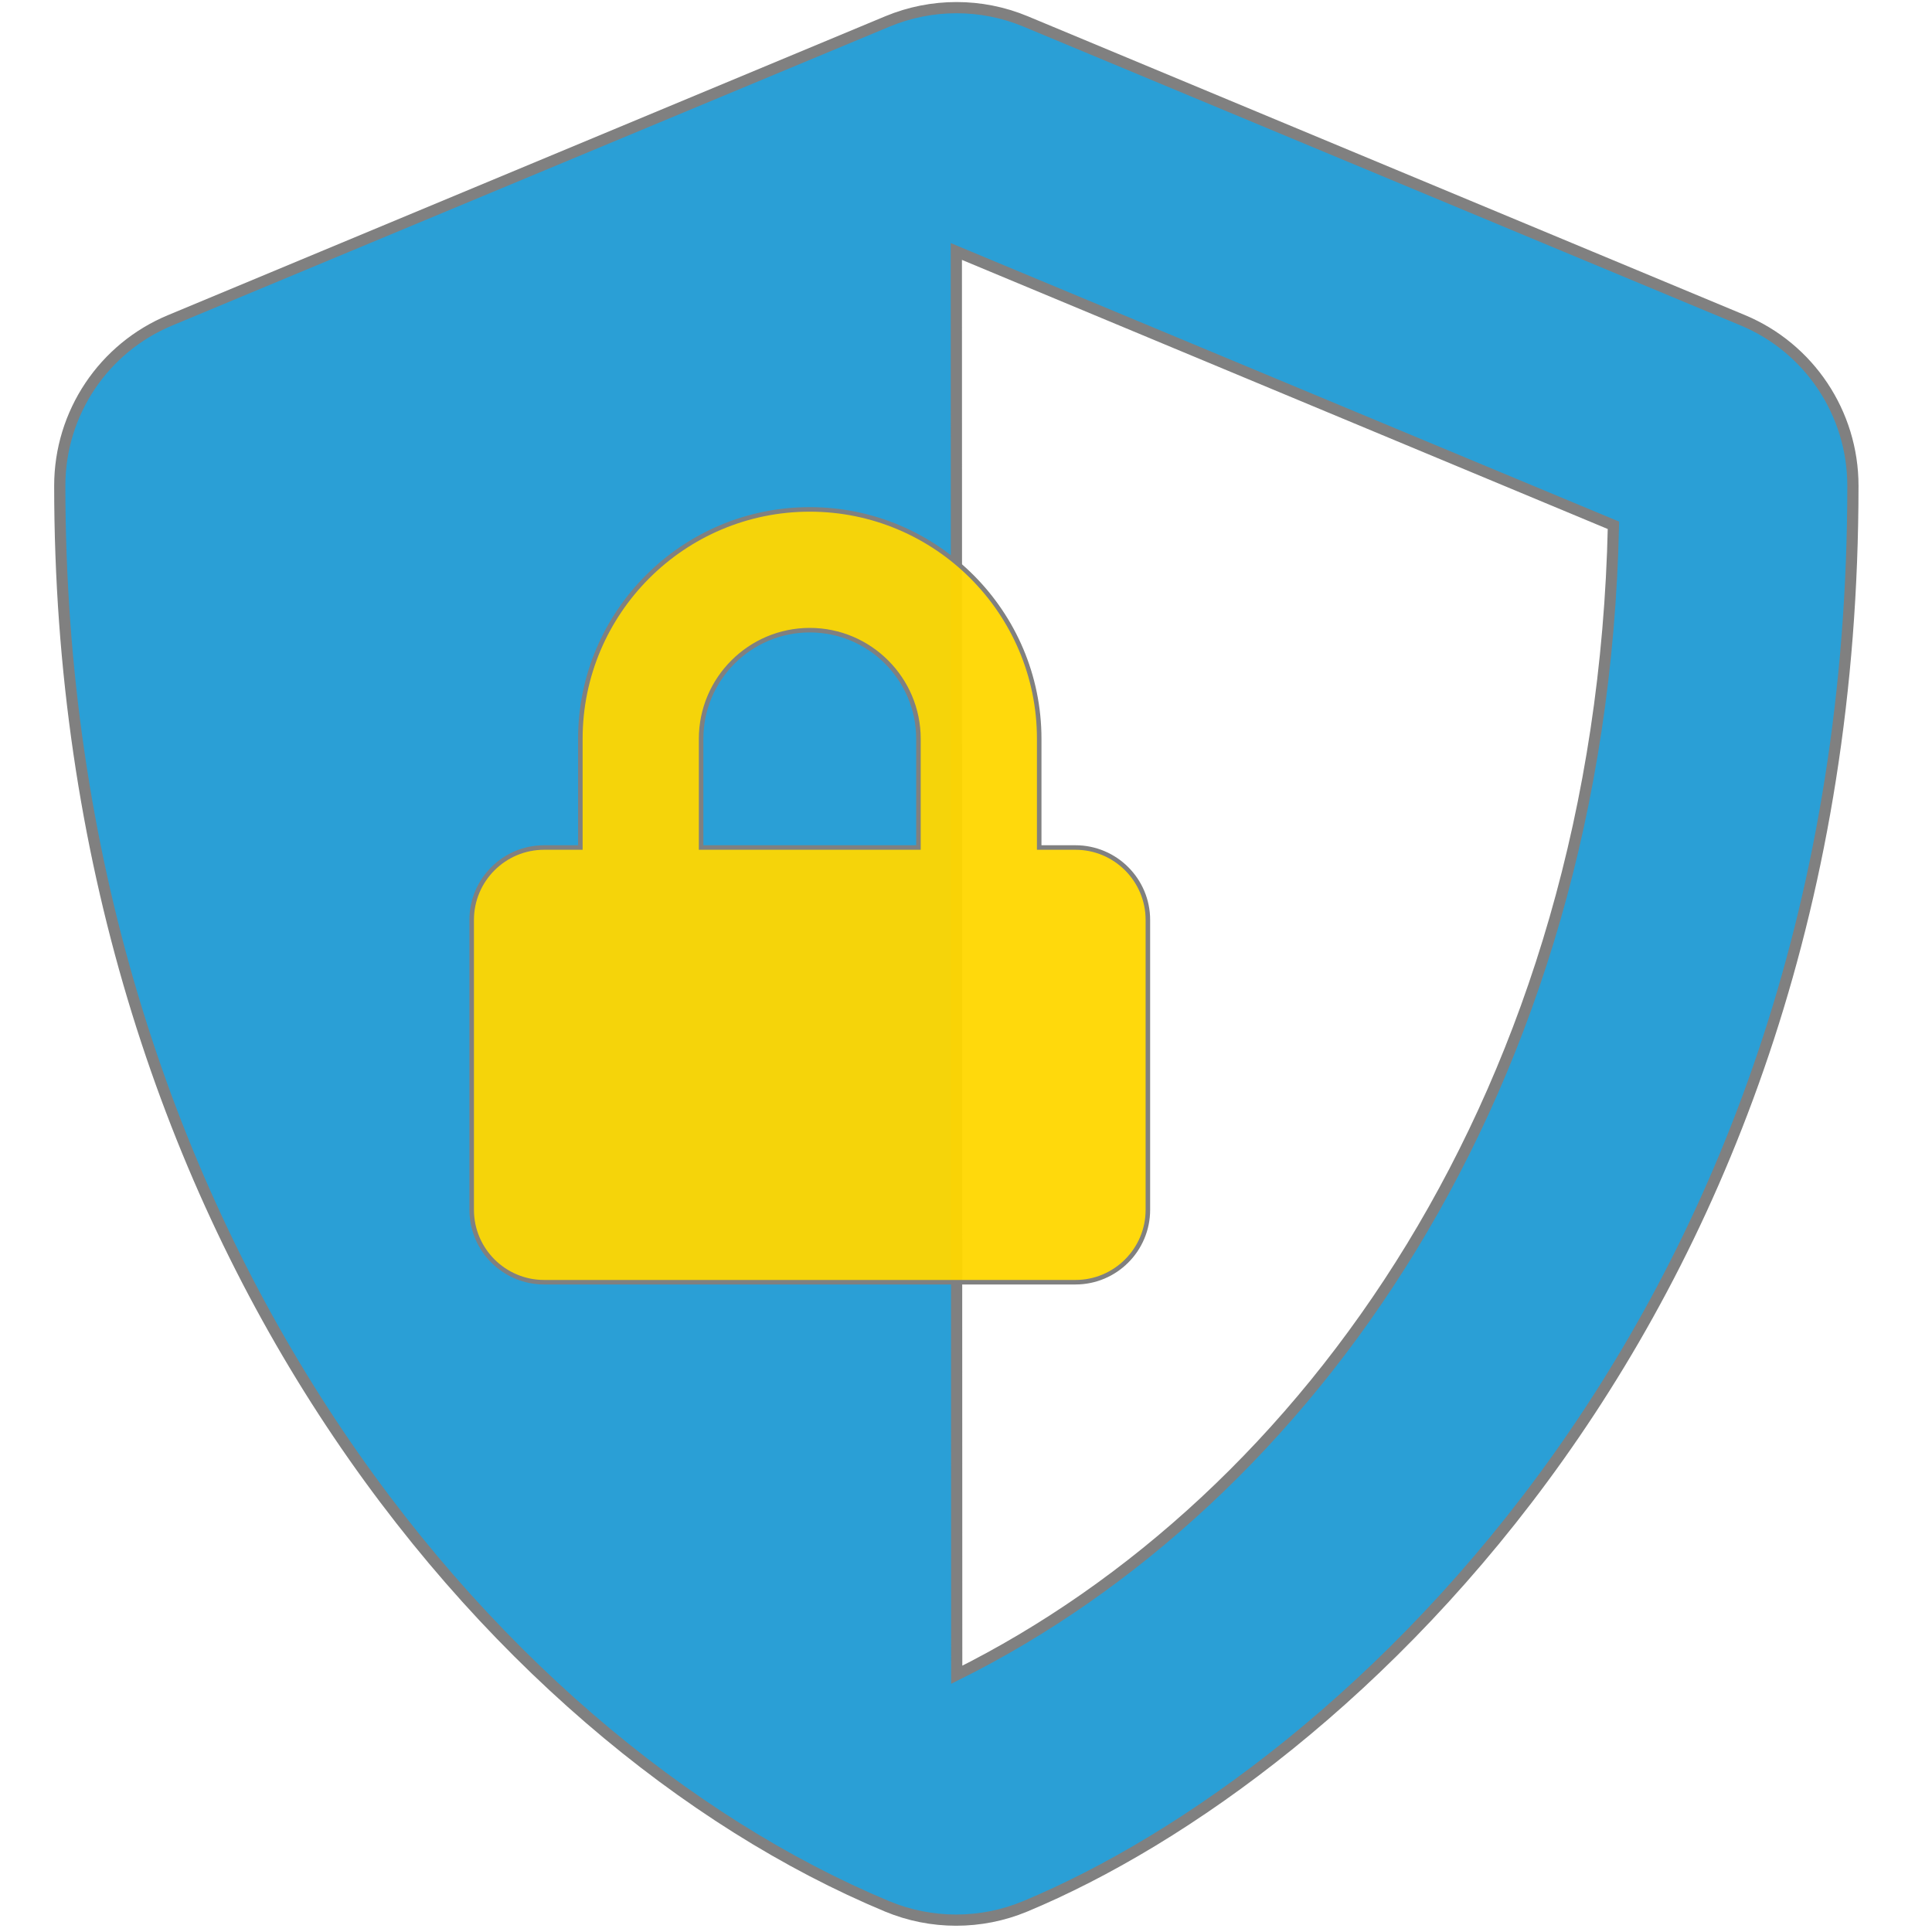
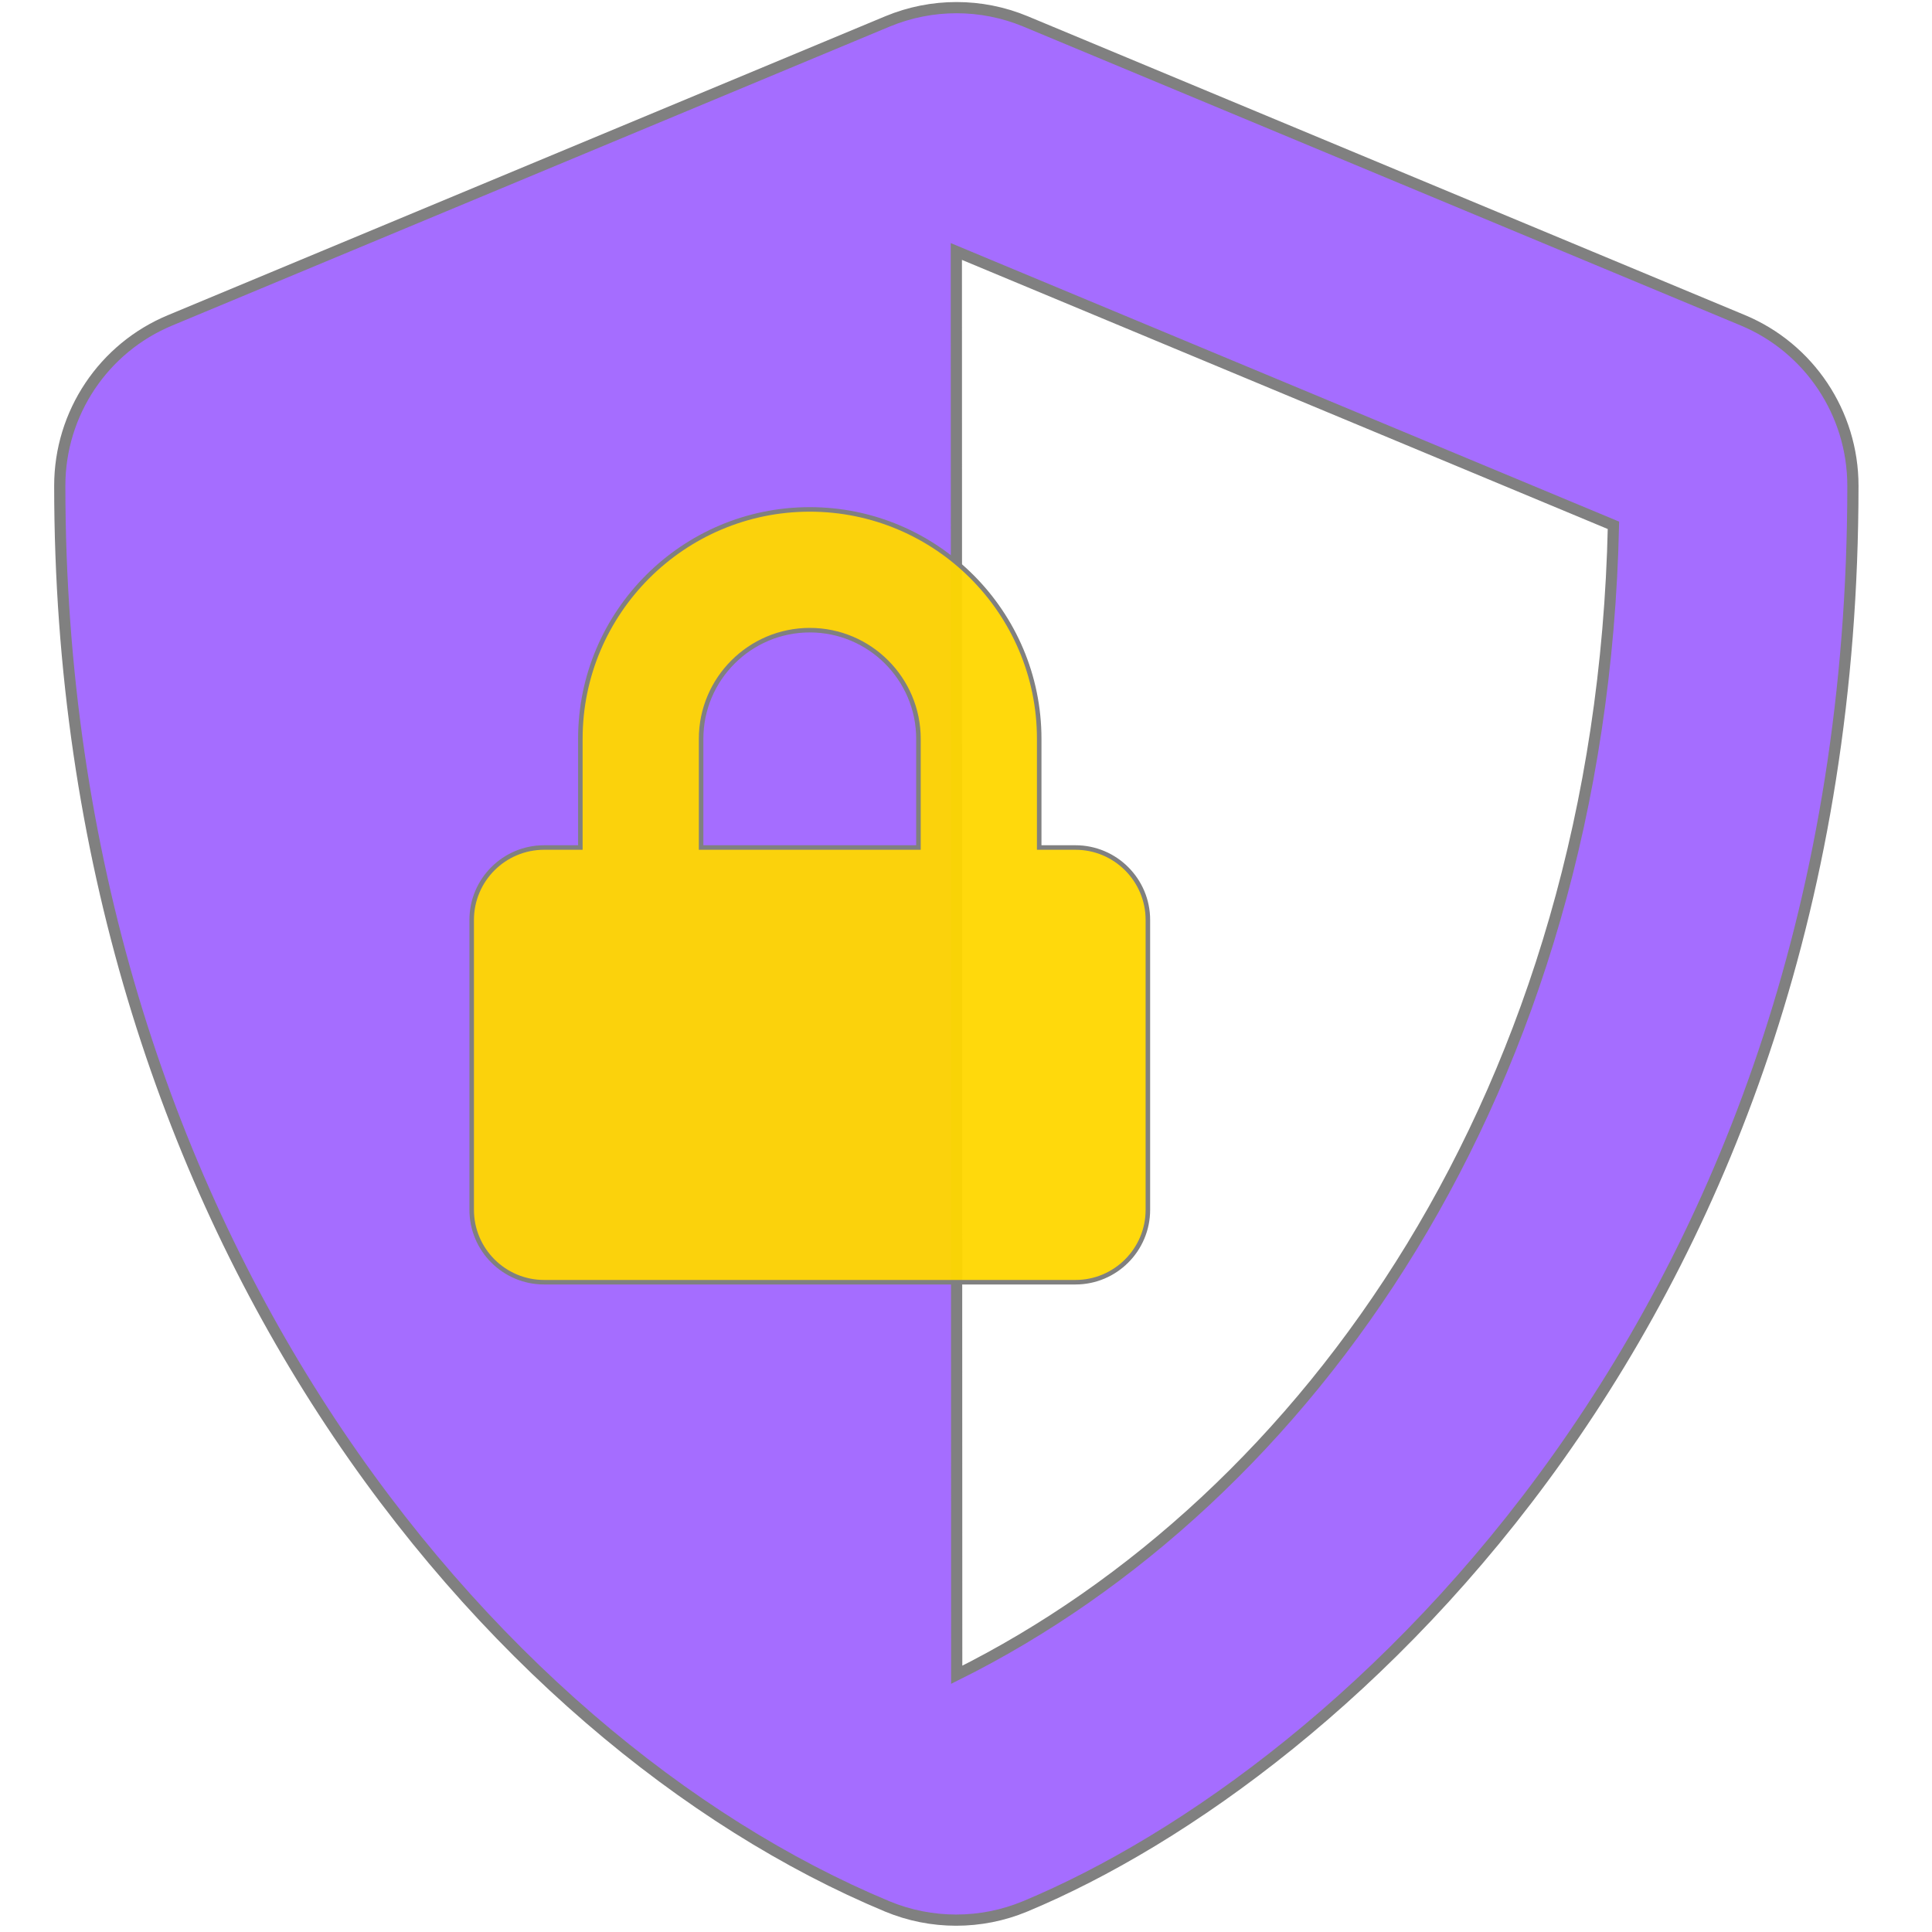
<svg xmlns="http://www.w3.org/2000/svg" width="512" height="512" viewBox="0 0 512 512">
  <g>
-     <path fill="#2A9FD6" stroke="gray" stroke-width="3" transform="translate(0,2) scale(0.99)" d="M466.5 83.7l-192-80a48.15 48.15 0 0 0-36.9 0l-192 80C27.7 91.1 16 108.6 16 128c0 198.5 114.5 335.7 221.5 380.3 11.8 4.9 25.1 4.9 36.9 0C360.1 472.6 496 349.3 496 128c0-19.4-11.7-36.9-29.5-44.3zM256.1 446.3l-.1-381 175.9 73.3c-3.3 151.4-82.1 261.1-175.8 307.7z" class="" />
+     <path fill="#A56DFF" stroke="gray" stroke-width="3" transform="translate(0,2) scale(0.99)" d="M466.5 83.7l-192-80a48.15 48.15 0 0 0-36.9 0l-192 80C27.7 91.1 16 108.6 16 128c0 198.5 114.5 335.7 221.5 380.3 11.8 4.9 25.1 4.9 36.9 0C360.1 472.6 496 349.3 496 128c0-19.4-11.7-36.9-29.5-44.3zM256.1 446.3l-.1-381 175.9 73.3c-3.3 151.4-82.1 261.1-175.8 307.7z" class="" />
    <g transform="translate(125,135) scale(0.4)">
      <path fill="gold" fill-opacity="0.95" stroke="gray" stroke-width="3" d="M400 224h-24v-72C376 68.2 307.8 0 224 0S72 68.2 72 152v72H48c-26.5 0-48 21.5-48 48v192c0 26.5 21.5 48 48 48h352c26.5 0 48-21.5 48-48V272c0-26.5-21.5-48-48-48zm-104 0H152v-72c0-39.7 32.3-72 72-72s72 32.3 72 72v72z" class="" />
    </g>
  </g>
</svg>
